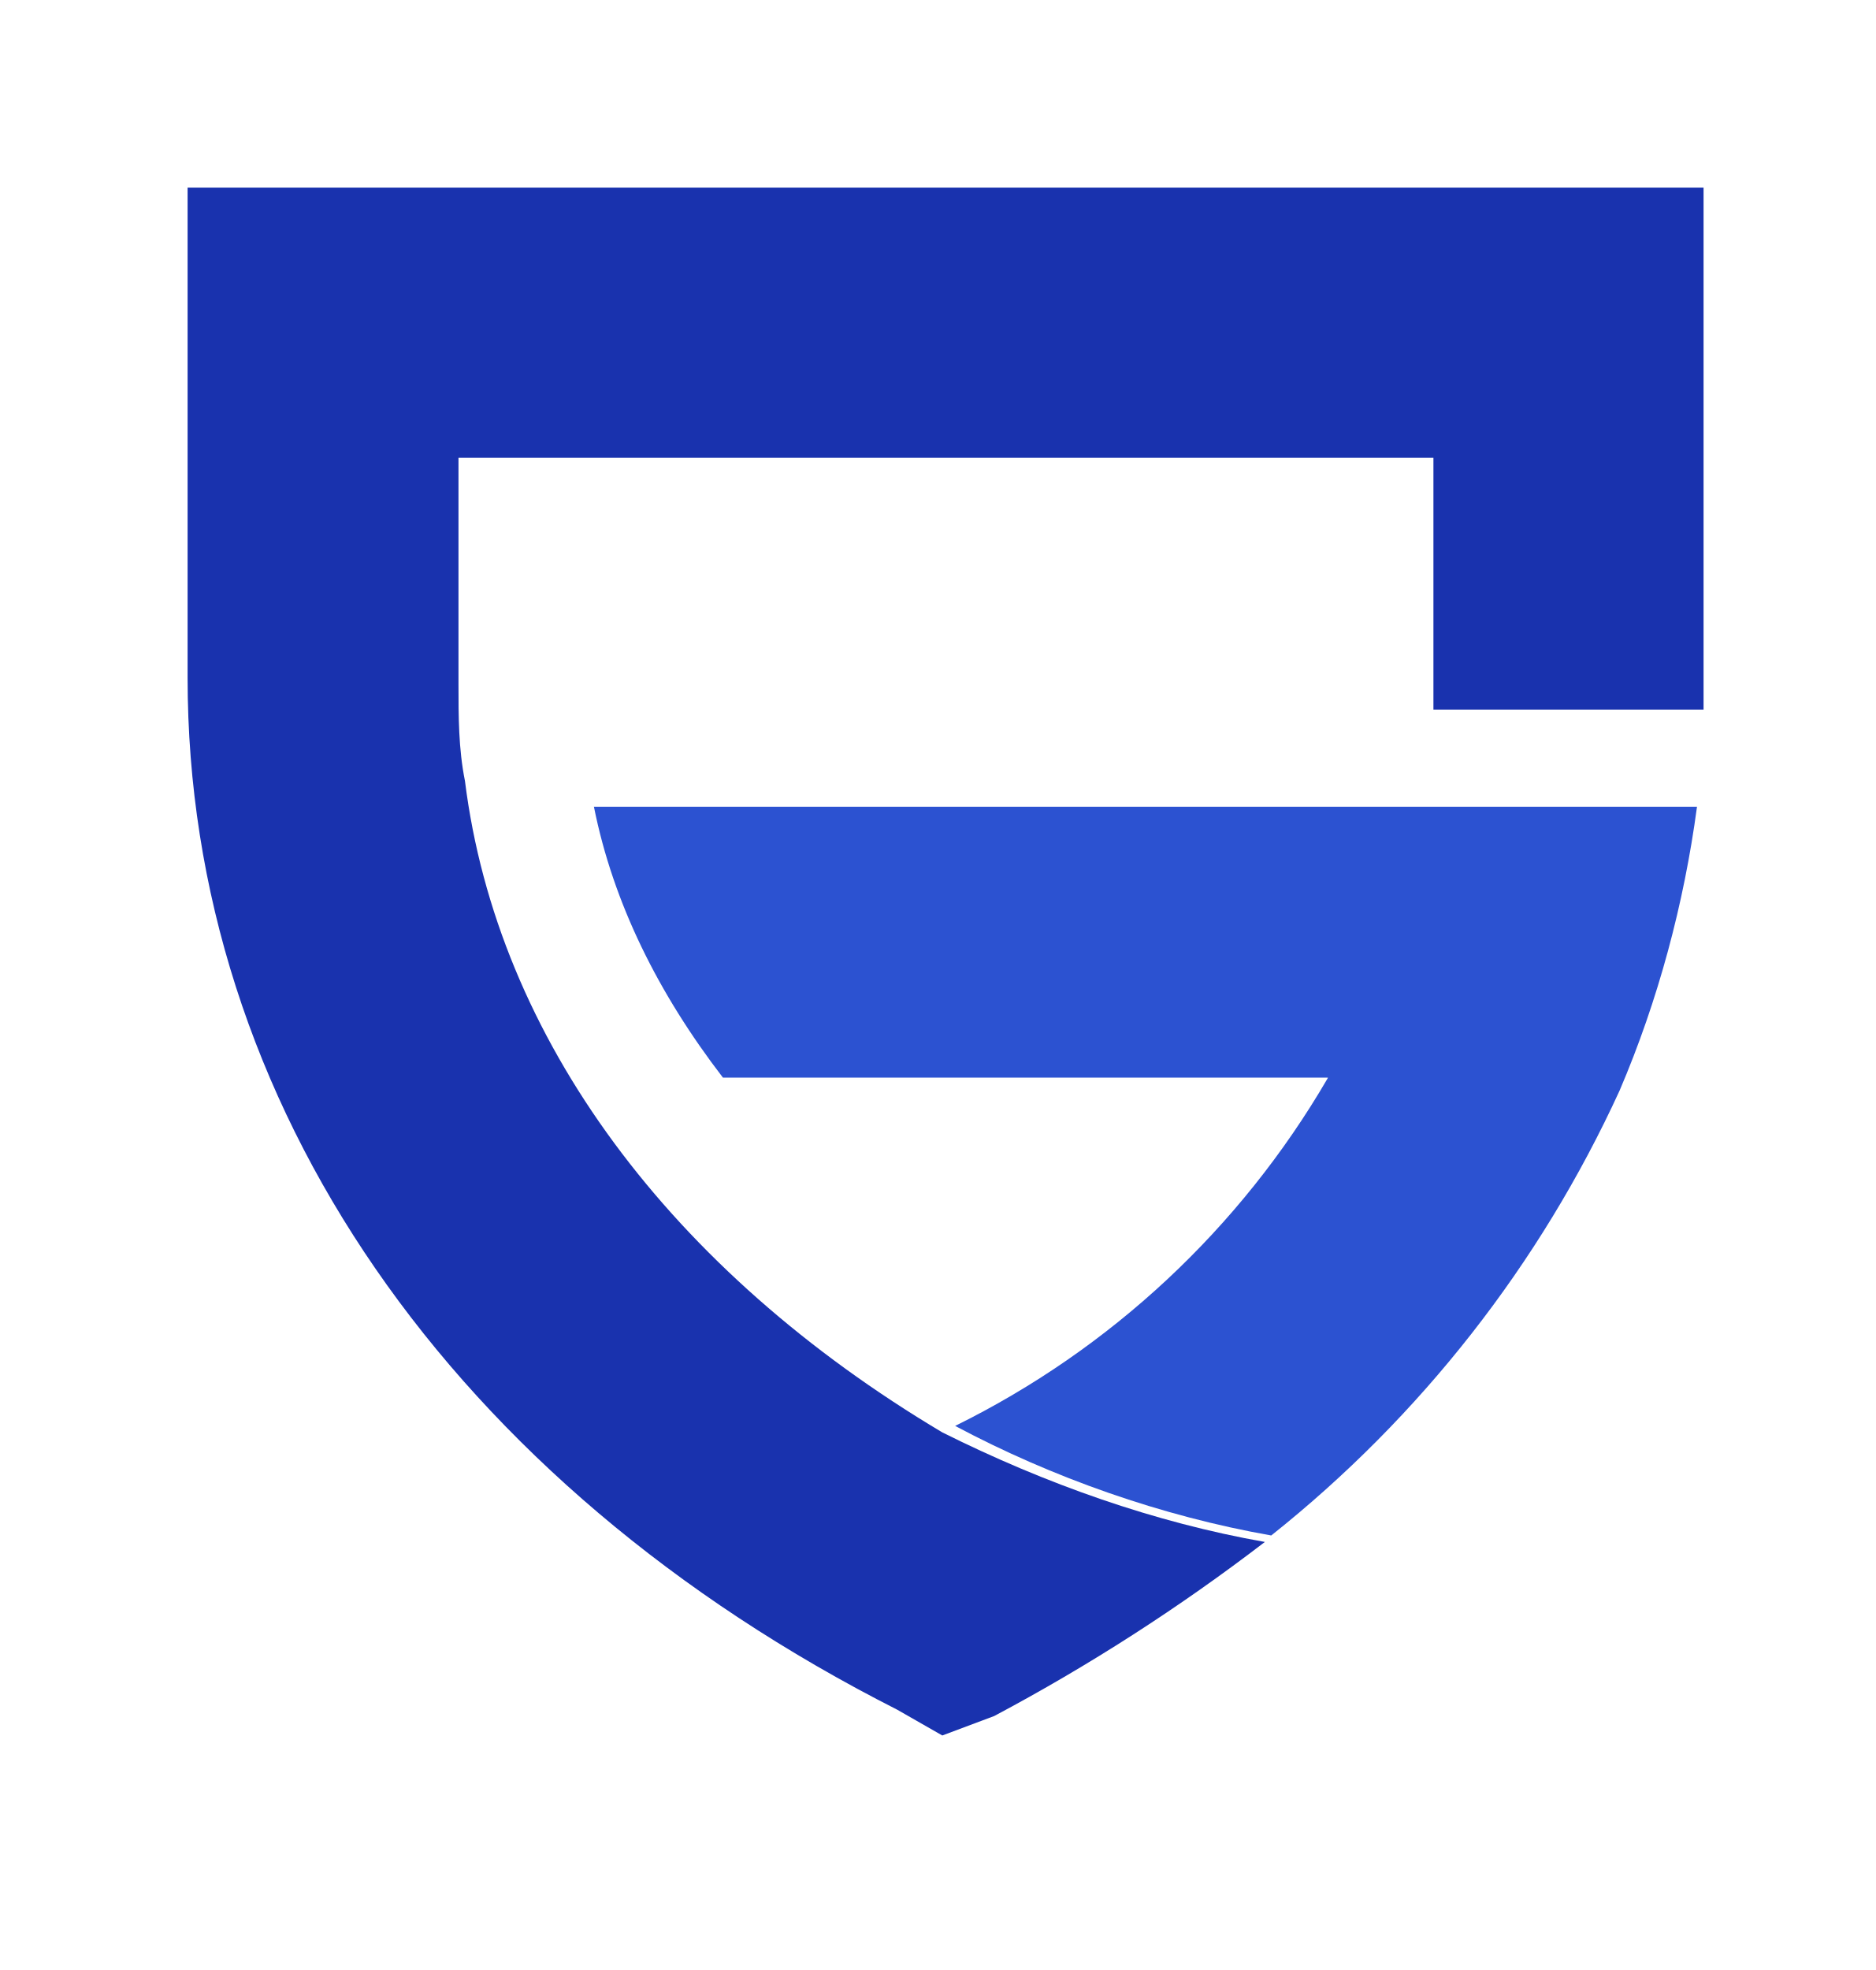
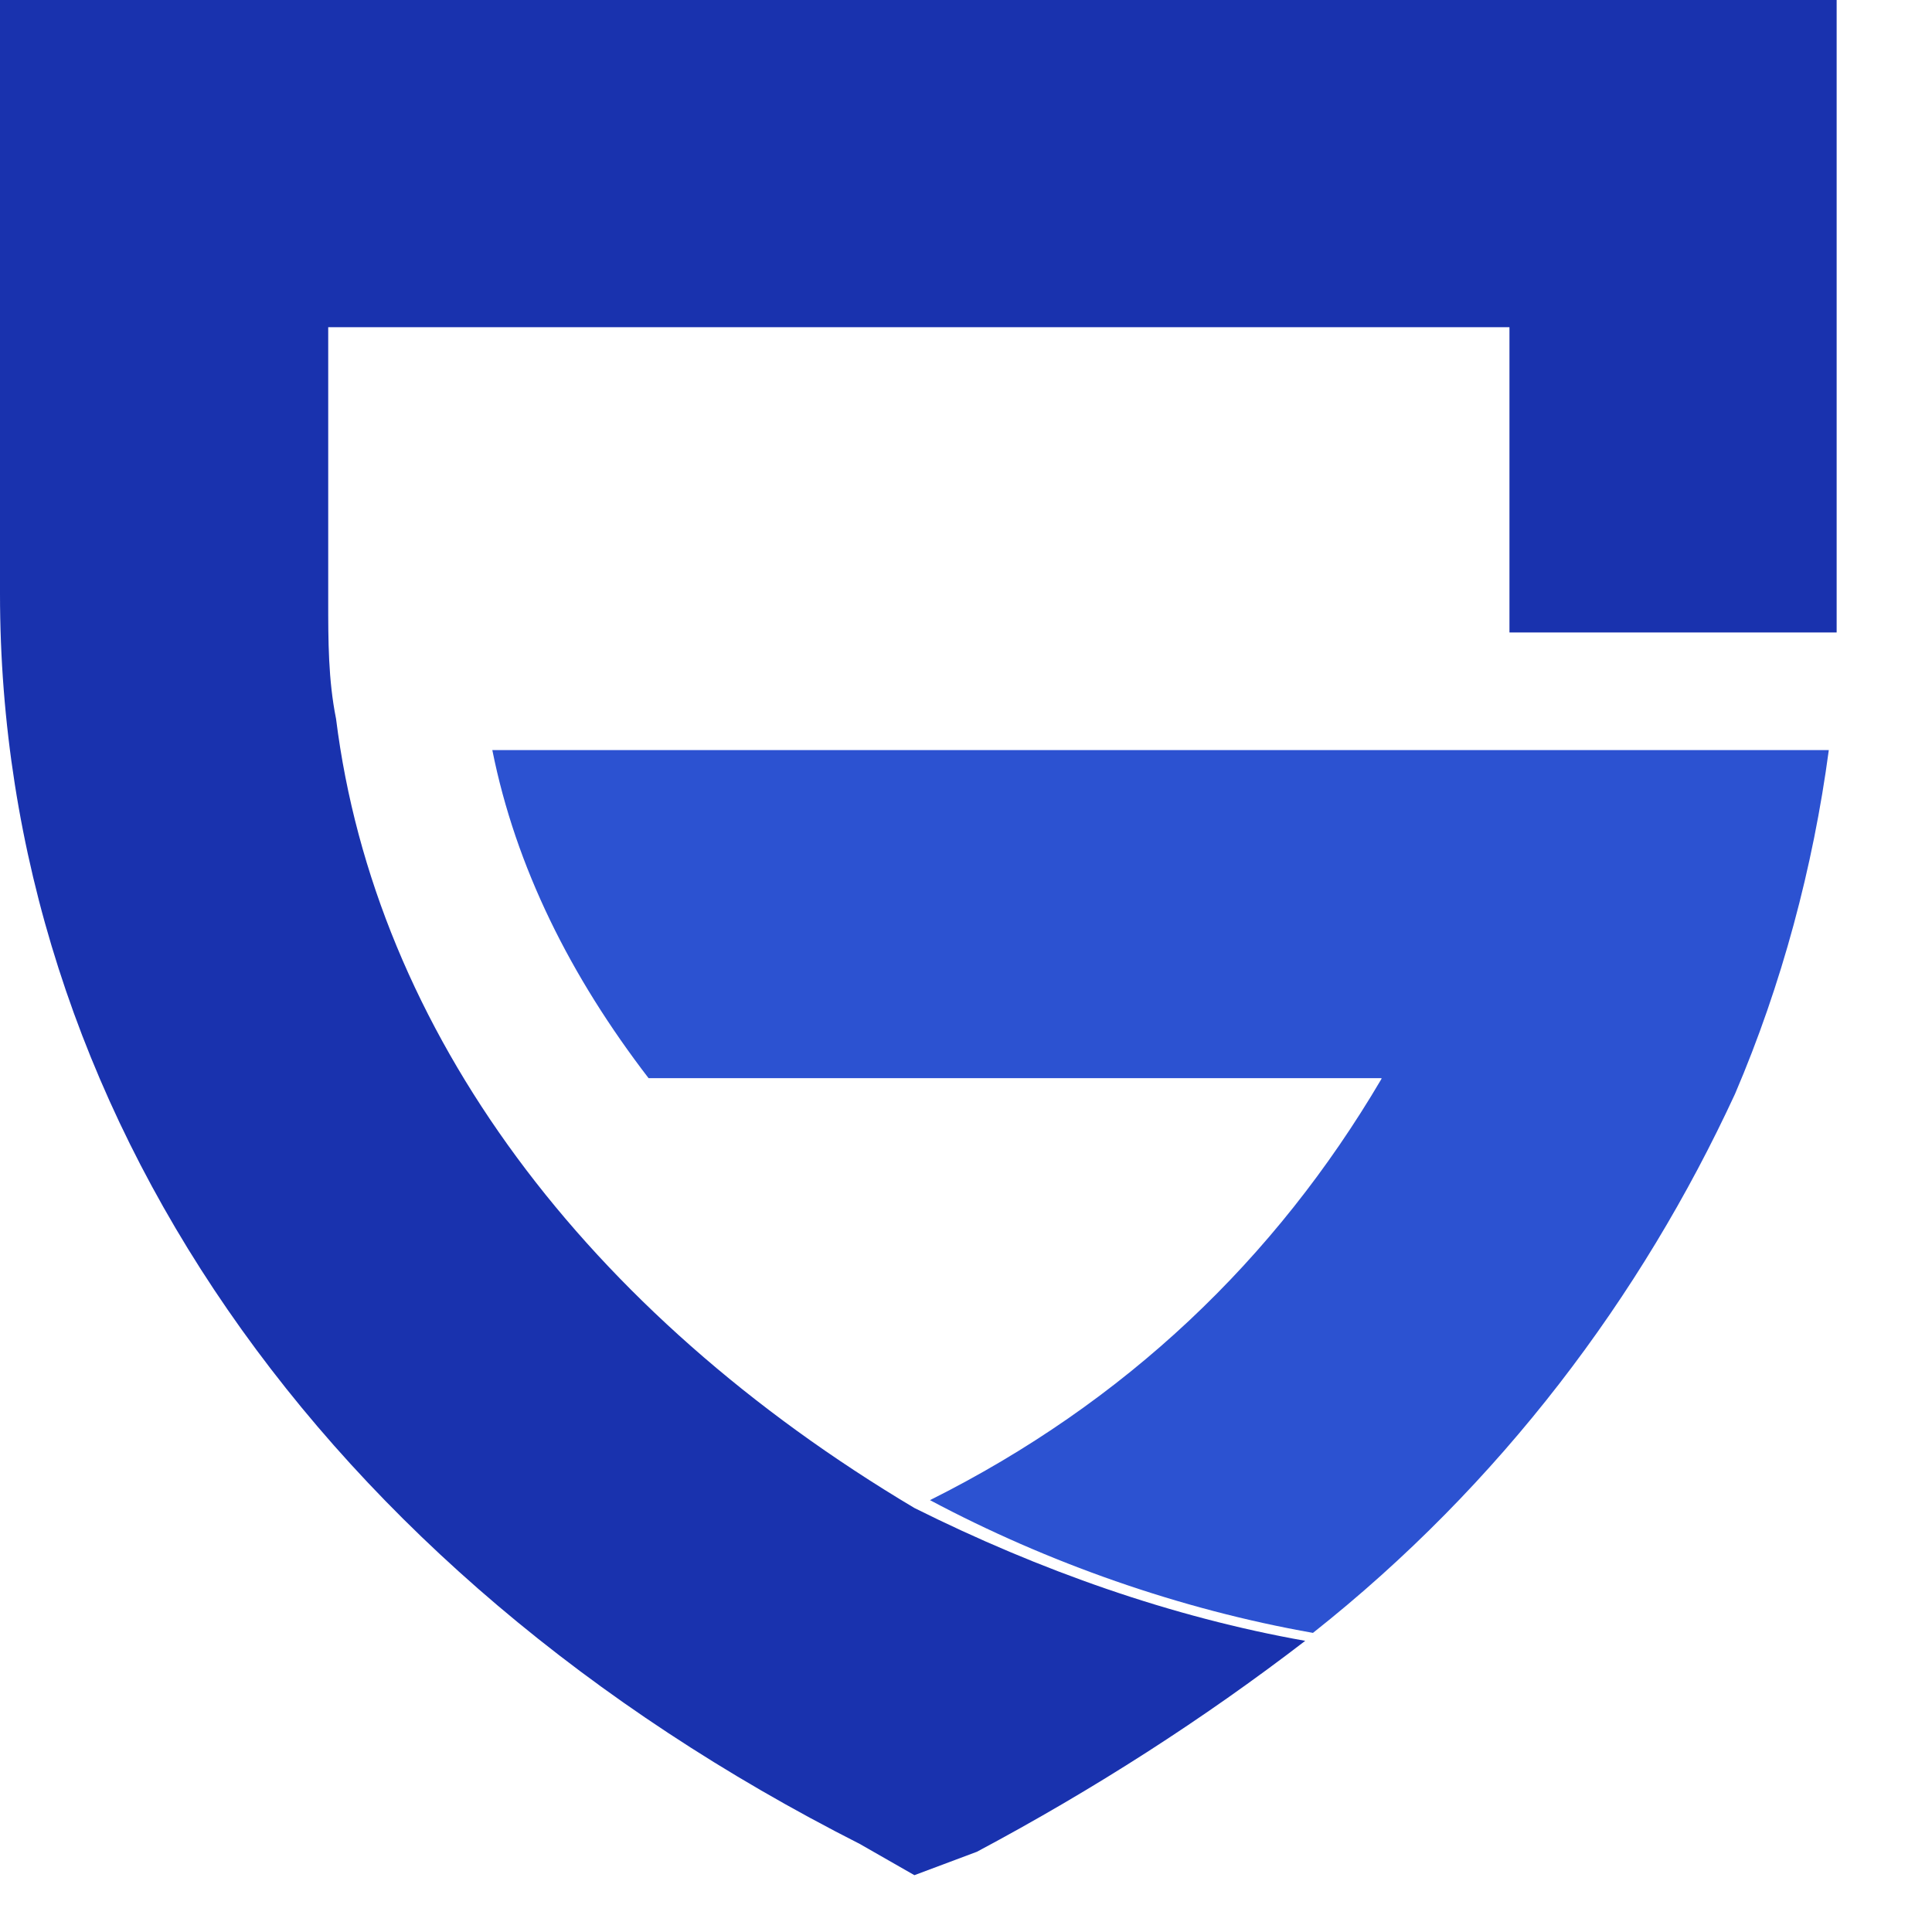
- <svg xmlns="http://www.w3.org/2000/svg" viewBox="0 0 20 21" fill="none">
-   <path d="M6.332 8.6c.206 1.03.688 1.993 1.375 2.887h6.446c.007 0 .003.007 0 .01a9.408 9.408 0 0 1-3.97 3.703c1.032.55 2.2.962 3.37 1.168a12.956 12.956 0 0 0 3.714-4.743c.412-.963.687-1.994.825-3.025H6.332Z" fill="#2C52D1" />
-   <path d="M10.597 18.294a20.714 20.714 0 0 0 2.888-1.857c-1.17-.206-2.338-.618-3.439-1.168-2.888-1.719-4.745-4.194-5.089-6.944-.069-.344-.069-.688-.069-1.031V4.879h10.394v2.686h2.88V2H2v5.225c0 4.537 2.82 8.594 7.565 11l.481.275.55-.206Z" fill="#1932AE" />
+ <svg xmlns="http://www.w3.org/2000/svg" viewBox="0 0 17 17" fill="none">
+   <path d="M4.332 6.6C4.538 7.631 5.02 8.593 5.707 9.487L12.153 9.487C12.16 9.487 12.156 9.494 12.153 9.498C11.222 11.079 9.904 12.34 8.183 13.2C9.215 13.75 10.384 14.162 11.553 14.368C13.204 13.062 14.441 11.412 15.267 9.625C15.679 8.662 15.954 7.631 16.092 6.6H4.332Z" fill="#2C52D1" />
+   <path d="M8.596 16.294C9.628 15.744 10.591 15.125 11.485 14.438C10.316 14.231 9.147 13.819 8.046 13.269C5.158 11.55 3.301 9.075 2.957 6.325C2.888 5.981 2.888 5.637 2.888 5.294V2.879H13.282V5.565H16.161V0H0V5.225C0 9.762 2.82 13.819 7.565 16.225L8.046 16.5L8.596 16.294Z" fill="#1932AE" />
</svg>
